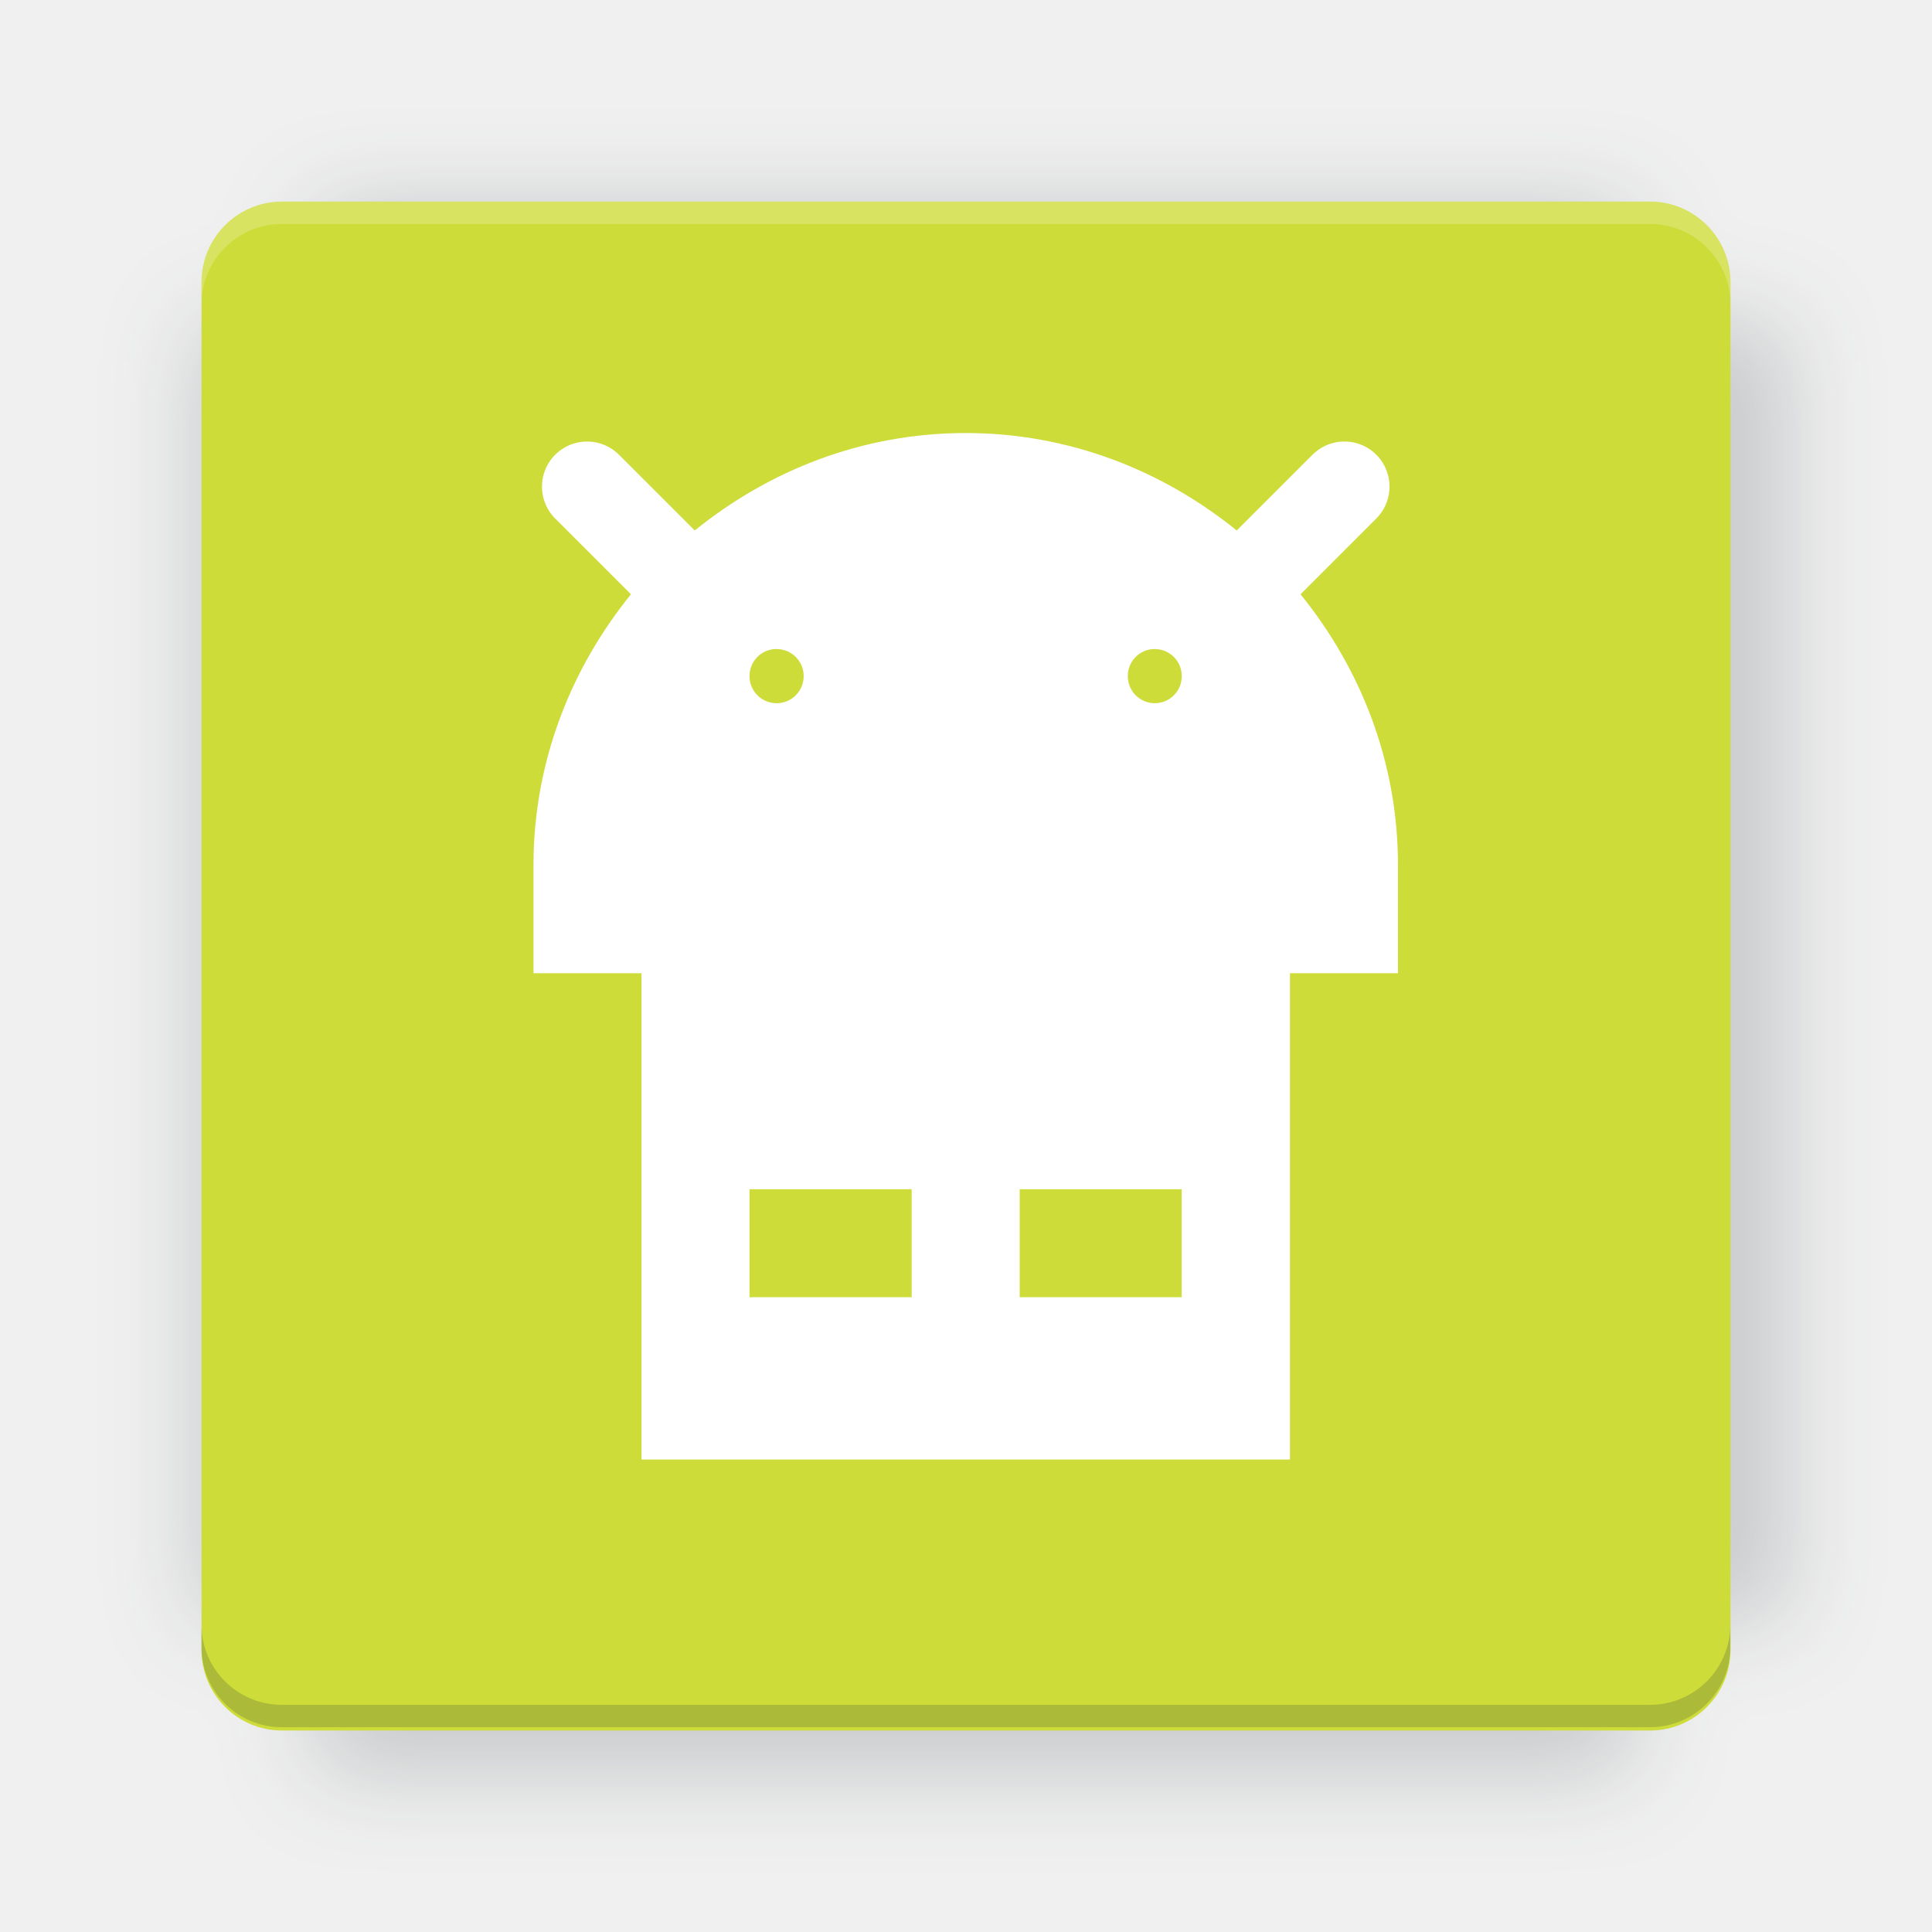
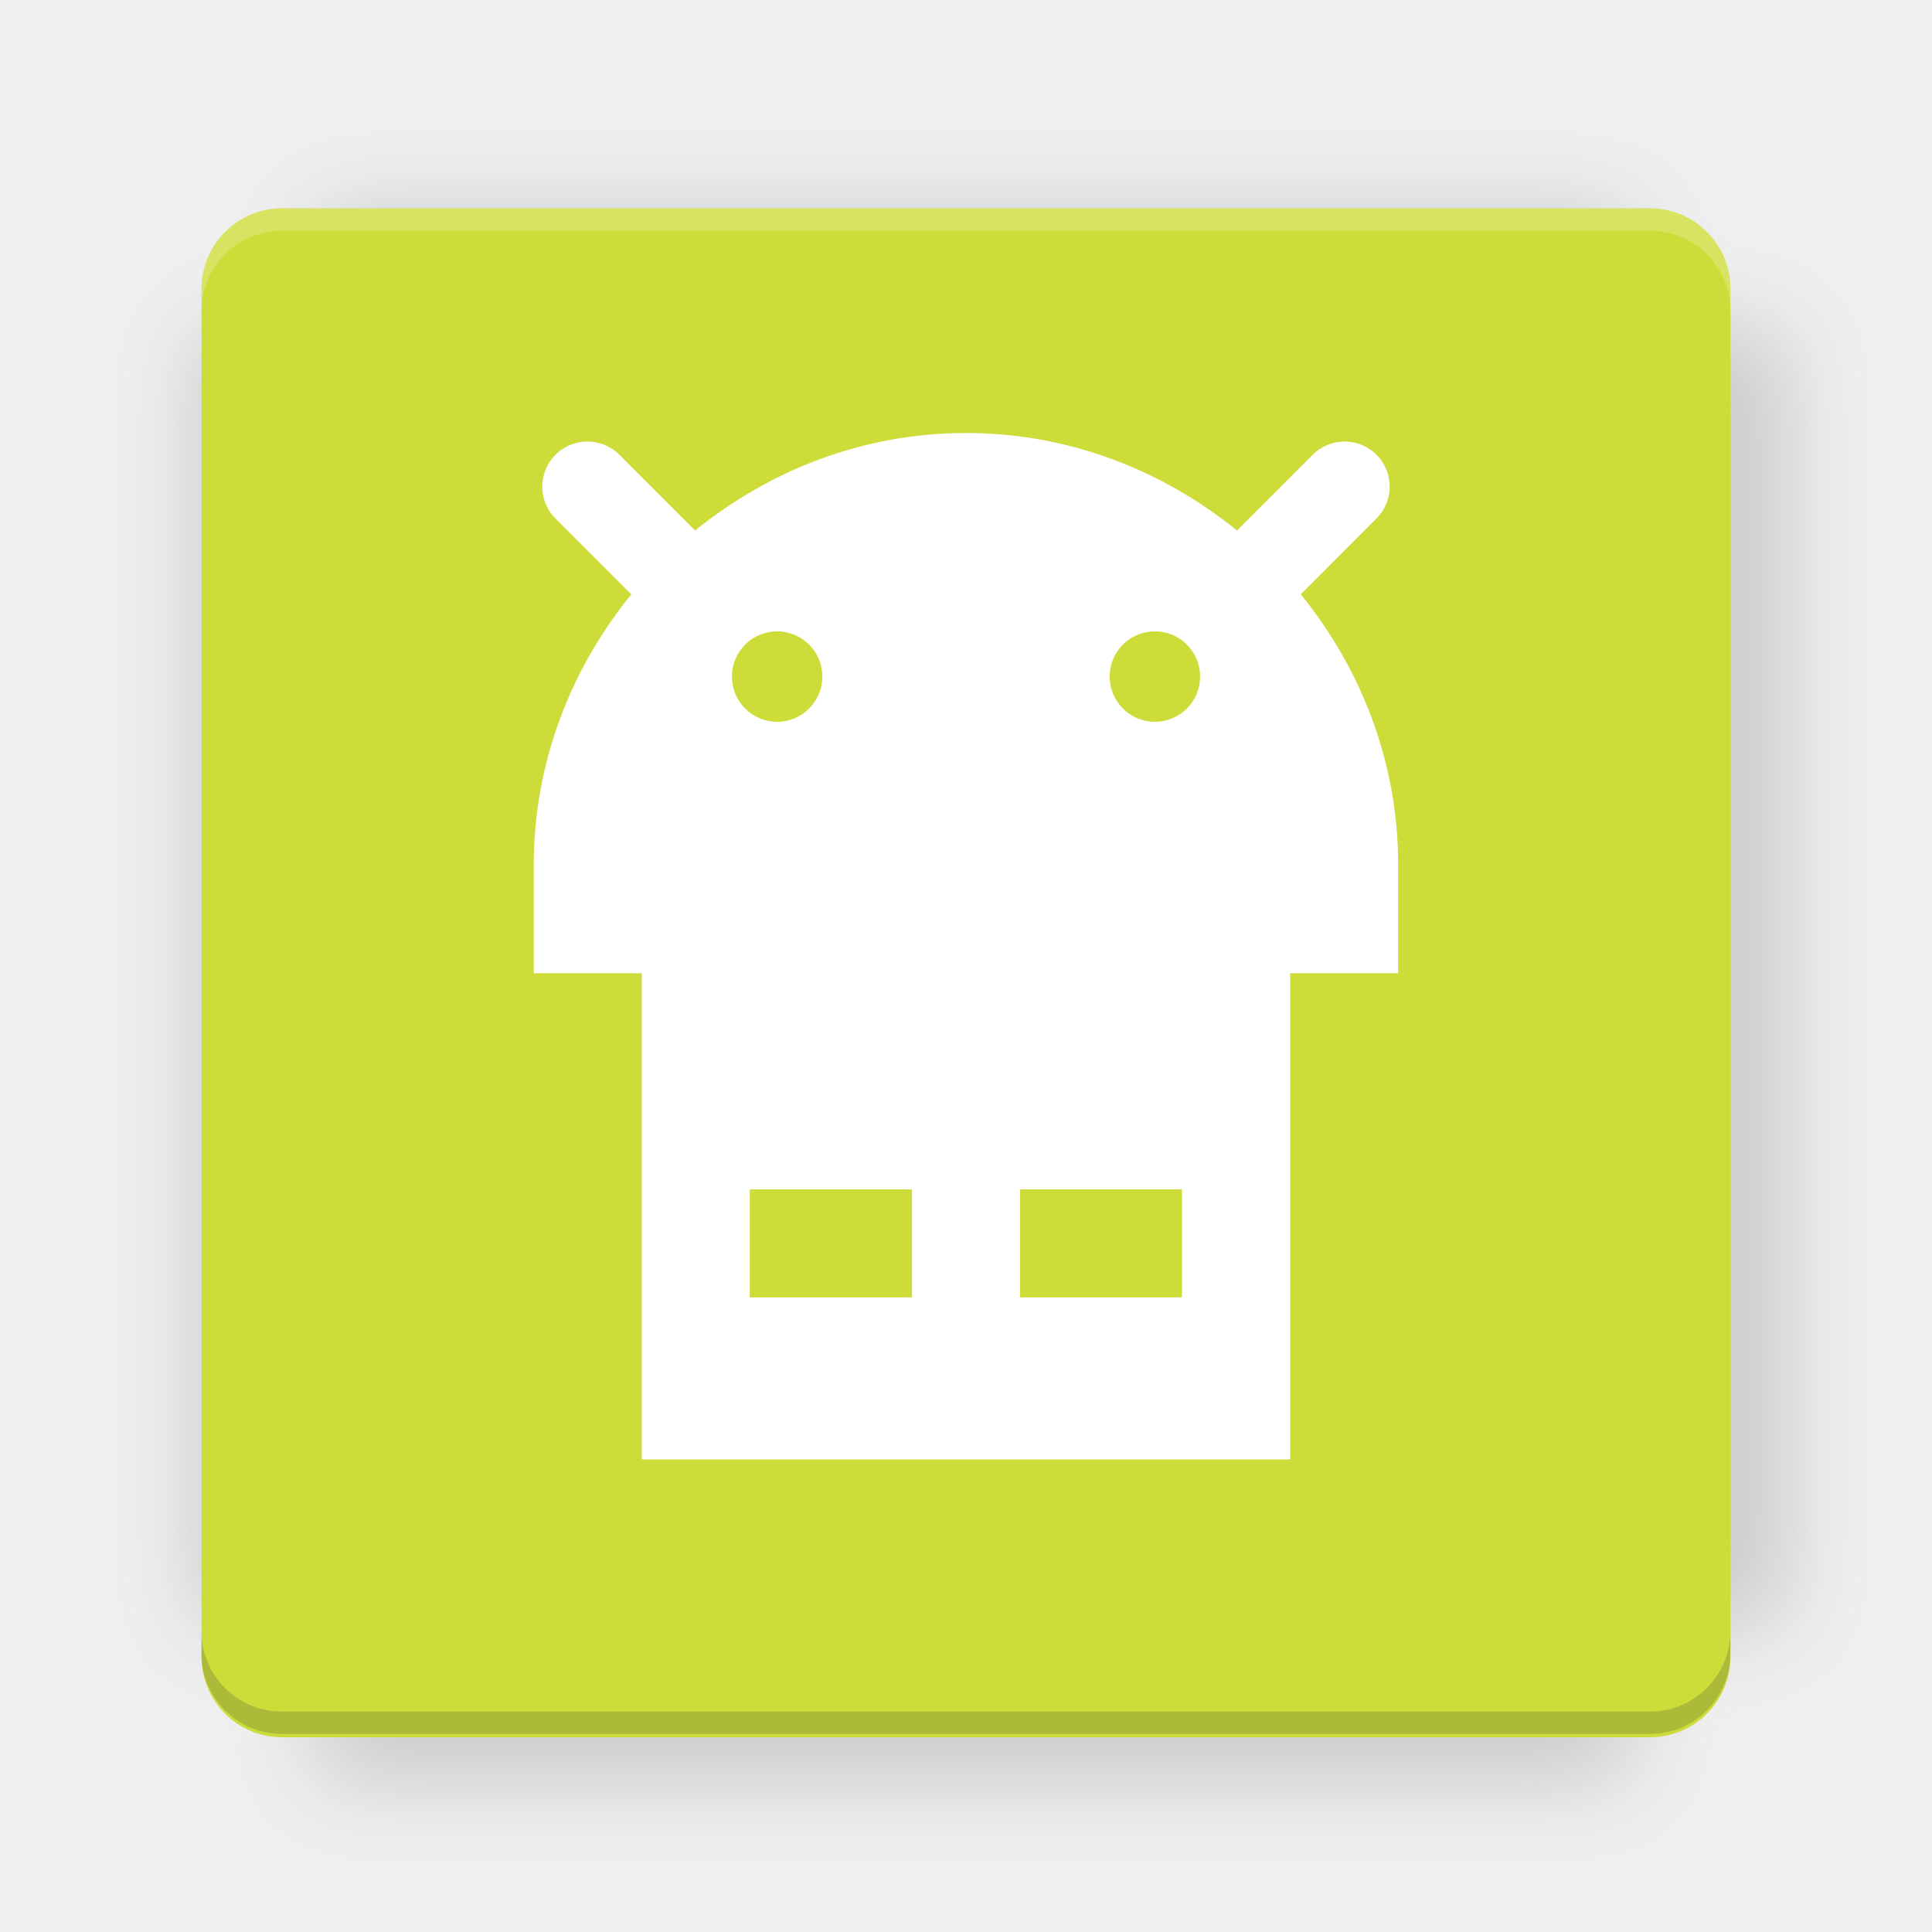
<svg xmlns="http://www.w3.org/2000/svg" version="1.1" viewBox="0 0 28.747 28.747">
  <defs>
    <filter id="filter6206-7" color-interpolation-filters="sRGB">
      <feGaussianBlur stdDeviation="0.658" />
    </filter>
  </defs>
-   <g transform="translate(0 -1093.8)">
+   <g transform="translate(0 -1093.7)">
    <path transform="matrix(1.0781 0 0 1.0641 -.093733 2.7509)" d="m4.418 1028.2v1.605h-1.605v18.192h1.605v2.14h18.192v-2.14h2.14v-18.192h-2.14v-1.605z" fill="#263238" filter="url(#filter6206-7)" opacity=".2" />
    <rect x="2.999" y="1096.8" width="22.749" height="22.749" rx="1.197" ry="1.197" fill="#cddc39" />
-     <g transform="translate(-22.32 1056.5)">
+     <g transform="translate(-22.32,1056.5)">
      <path d="m0 0h51.2v51.2h-51.2z" fill="none" stroke-width="1.067" />
      <g transform="matrix(.33601 0 0 .33601 1.5296 73.043)">
        <path d="m0 0h51.2v51.2h-51.2z" fill="none" stroke-width="1.067" />
      </g>
      <g transform="matrix(.37187 0 0 .37187 38.802 63.239)">
        <path d="m0 0h51.2v51.2h-51.2z" fill="none" stroke-width="1.067" />
-         <g transform="matrix(2.6891 0 0 2.6891 -82.906 -48.45)">
+         <g transform="matrix(2.6891,0,0,2.6891,-82.906,-48.45)">
          <path d="m0 0h51.2v51.2h-51.2z" fill="none" stroke-width="1.067" />
        </g>
      </g>
    </g>
    <path d="m4.196 1096.8c-0.663 0-1.198 0.535-1.198 1.198v0.333c0-0.663 0.535-1.198 1.198-1.198h20.354c0.663 0 1.198 0.534 1.198 1.198v-0.333c0-0.663-0.535-1.198-1.198-1.198z" fill="#fff" opacity=".2" />
    <rect x="128" y="546.52" width="42.667" height="42.667" fill="none" stroke-width="1.067" />
    <rect x="128" y="631.85" width="42.667" height="42.667" fill="none" stroke-width="1.067" />
    <rect x="128" y="674.52" width="42.667" height="42.667" fill="none" stroke-width="1.067" />
    <rect x="128" y="589.19" width="42.667" height="42.667" fill="none" stroke-width="1.067" />
    <rect x="128" y="717.19" width="42.667" height="42.667" fill="none" stroke-width="1.067" />
    <rect x="213.33" y="546.52" width="42.667" height="42.667" fill="none" stroke-width="1.067" />
    <rect x="213.33" y="631.85" width="42.667" height="42.667" fill="none" stroke-width="1.067" />
    <rect x="213.33" y="674.52" width="42.667" height="42.667" fill="none" stroke-width="1.067" />
    <rect x="213.33" y="589.19" width="42.667" height="42.667" fill="none" stroke-width="1.067" />
    <rect x="213.33" y="717.19" width="42.667" height="42.667" fill="none" stroke-width="1.067" />
    <rect x="298.67" y="546.52" width="42.667" height="42.667" fill="none" stroke-width="1.067" />
    <rect x="298.67" y="631.85" width="42.667" height="42.667" fill="none" stroke-width="1.067" />
    <rect x="298.67" y="674.52" width="42.667" height="42.667" fill="none" stroke-width="1.067" />
    <rect x="298.67" y="589.19" width="42.667" height="42.667" fill="none" stroke-width="1.067" />
    <rect x="298.67" y="717.19" width="42.667" height="42.667" fill="none" stroke-width="1.067" />
    <rect x="170.67" y="546.52" width="42.667" height="42.667" fill="none" stroke-width="1.067" />
    <rect x="170.67" y="631.85" width="42.667" height="42.667" fill="none" stroke-width="1.067" />
    <rect x="170.67" y="674.52" width="42.667" height="42.667" fill="none" stroke-width="1.067" />
    <rect x="170.67" y="589.19" width="42.667" height="42.667" fill="none" stroke-width="1.067" />
    <rect x="170.67" y="717.19" width="42.667" height="42.667" fill="none" stroke-width="1.067" />
    <rect x="256" y="546.52" width="42.667" height="42.667" fill="none" stroke-width="1.067" />
    <rect x="256" y="631.85" width="42.667" height="42.667" fill="none" stroke-width="1.067" />
    <rect x="256" y="674.52" width="42.667" height="42.667" fill="none" stroke-width="1.067" />
    <rect x="256" y="589.19" width="42.667" height="42.667" fill="none" stroke-width="1.067" />
    <rect x="256" y="717.19" width="42.667" height="42.667" fill="none" stroke-width="1.067" />
    <rect x="128" y="759.85" width="42.667" height="42.667" fill="none" stroke-width="1.067" />
    <rect x="213.33" y="759.85" width="42.667" height="42.667" fill="none" stroke-width="1.067" />
    <rect x="298.67" y="759.85" width="42.667" height="42.667" fill="none" stroke-width="1.067" />
    <rect x="170.67" y="759.85" width="42.667" height="42.667" fill="none" stroke-width="1.067" />
    <rect x="256" y="759.85" width="42.667" height="42.667" fill="none" stroke-width="1.067" />
    <rect x="341.33" y="589.19" width="42.667" height="42.667" fill="none" stroke-width="1.067" />
    <rect x="341.33" y="631.85" width="42.667" height="42.667" fill="none" stroke-width="1.067" />
    <rect x="341.33" y="717.19" width="42.667" height="42.667" fill="none" stroke-width="1.067" />
    <rect x="341.33" y="546.52" width="42.667" height="42.667" fill="none" stroke-width="1.067" />
    <rect x="341.33" y="674.52" width="42.667" height="42.667" fill="none" stroke-width="1.067" />
    <rect x="341.33" y="759.85" width="42.667" height="42.667" fill="none" stroke-width="1.067" />
    <rect x="160" y="578.52" width="192" height="192" fill="none" stroke-width="1.067" />
    <g transform="matrix(.37344 0 0 .37344 4.7333 1097.4)">
      <path d="m0 0h51.2v51.2h-51.2z" fill="none" stroke-width="1.067" />
    </g>
    <g transform="matrix(.36471 0 0 .36471 5.1356 1097.4)">
      <path d="m0 0h51.2v51.2h-51.2z" fill="none" stroke-width="1.067" />
    </g>
    <g transform="matrix(.41585 0 0 .41585 84.325 1055.9)">
      <g transform="matrix(.062269 0 0 .062269 -28.238 185.29)">
-         <g transform="matrix(38.618 0 0 38.618 14724 -13542)">
+         <g transform="matrix(38.618,0,0,38.618,14724,-13542)">
          <g transform="matrix(.71436 0 0 .71436 -400.52 188.34)">
            <path d="m1293.2-120.67c-181.75 0.276-511.18 0.135-699.05 0.14-2.322 10.413-3.593 21.251-3.593 32.384v114c207.65 0.737 494.72 0.381 706.23 0.373v-114.37c0-11.18-1.252-22.07-3.593-32.523zm-458.69 295.56c-78.385-4e-3 -158.85 0.179-243.95 0.56v138.63c286.34-0.393 421.73-0.138 706.23-0.327v-137.75c-163.2-0.53-311.22-1.111-462.28-1.12z" opacity="0" stroke-width="1.493" />
          </g>
        </g>
      </g>
    </g>
    <path d="m24.549 1119.5c0.663 0 1.198-0.535 1.198-1.198v-0.333c0 0.663-0.535 1.198-1.198 1.198h-20.354c-0.663 0-1.198-0.535-1.198-1.198v0.333c0 0.663 0.535 1.198 1.198 1.198z" fill="#263238" opacity=".2" />
  </g>
-   <g transform="matrix(1.3427 0 0 1.3427 -4.9237 -4.8247)">
-     <path d="m14.368 8.392c-1.145 0-2.18 0.415-3.002 1.08l-0.834-0.834a0.5 0.5 0 0 0-0.359-0.152 0.5 0.5 0 0 0-0.348 0.859l0.834 0.834c-0.665 0.822-1.08 1.857-1.08 3.002v1.197h1.197v5.389h7.186v-5.389h1.197v-1.197c0-1.145-0.414-2.18-1.08-3.002l0.834-0.834a0.5 0.5 0 0 0-0.363-0.859 0.5 0.5 0 0 0-0.344 0.152l-0.834 0.834c-0.823-0.666-1.859-1.08-3.004-1.08zm-2.117 2.394a0.299 0.299 0 0 1 2e-3 0 0.299 0.299 0 0 1 0.021 0 0.299 0.299 0 0 1 0.299 0.299 0.299 0.299 0 0 1-0.299 0.301 0.299 0.299 0 0 1-0.301-0.301 0.299 0.299 0 0 1 0.277-0.299zm4.191 0a0.299 0.299 0 0 1 2e-3 0 0.299 0.299 0 0 1 0.02 0 0.299 0.299 0 0 1 0.299 0.299 0.299 0.299 0 0 1-0.299 0.301 0.299 0.299 0 0 1-0.299-0.301 0.299 0.299 0 0 1 0.277-0.299zm-4.469 5.986h1.797v1.197h-1.797zm2.994 0h1.795v1.197h-1.795z" fill="#fff" />
+   <g transform="matrix(1.3427 0 0 1.3427 -4.9196 -4.8247)">
+     <path transform="matrix(.74477 0 0 .74477 3.664 3.5933)" d="m14.373 6.443c-1.537 0-2.927 0.558-4.031 1.451l-1.119-1.121a0.671 0.671 0 0 0-0.484-0.203 0.671 0.671 0 0 0-0.467 1.152l1.121 1.121c-0.894 1.104-1.451 2.492-1.451 4.029v1.609h1.607v7.234h9.648v-7.234h1.607v-1.609c0-1.537-0.555-2.925-1.449-4.029l1.119-1.121a0.671 0.671 0 0 0-0.488-1.152 0.671 0.671 0 0 0-0.461 0.203l-1.119 1.121c-1.105-0.894-2.495-1.451-4.033-1.451zm-2.809 2.951a0.673 0.673 0 0 1 0.672 0.672 0.673 0.673 0 0 1-0.672 0.674 0.673 0.673 0 0 1-0.674-0.674 0.673 0.673 0 0 1 0.674-0.672zm5.619 0a0.673 0.673 0 0 1 0.674 0.672 0.673 0.673 0 0 1-0.674 0.674 0.673 0.673 0 0 1-0.672-0.674 0.673 0.673 0 0 1 0.672-0.672zm-6.027 8.303h2.414v1.607h-2.414v-1.607zm4.021 0h2.41v1.607h-2.41v-1.607z" fill="#fff" stroke-width="1.343" />
  </g>
  <g display="none" fill="none">
    <rect transform="rotate(90)" x="7.823" y="-20.923" width="13.1" height="13.1" display="inline" stroke="#000" stroke-width=".07" />
    <rect x="7.224" y="8.653" width="14.298" height="11.441" stroke="#5261ff" stroke-linecap="round" stroke-linejoin="round" stroke-width=".07" />
    <rect transform="rotate(90)" x="7.224" y="-20.094" width="14.298" height="11.441" display="inline" stroke="#0f0" stroke-linecap="round" stroke-linejoin="round" stroke-width=".07" />
  </g>
</svg>
